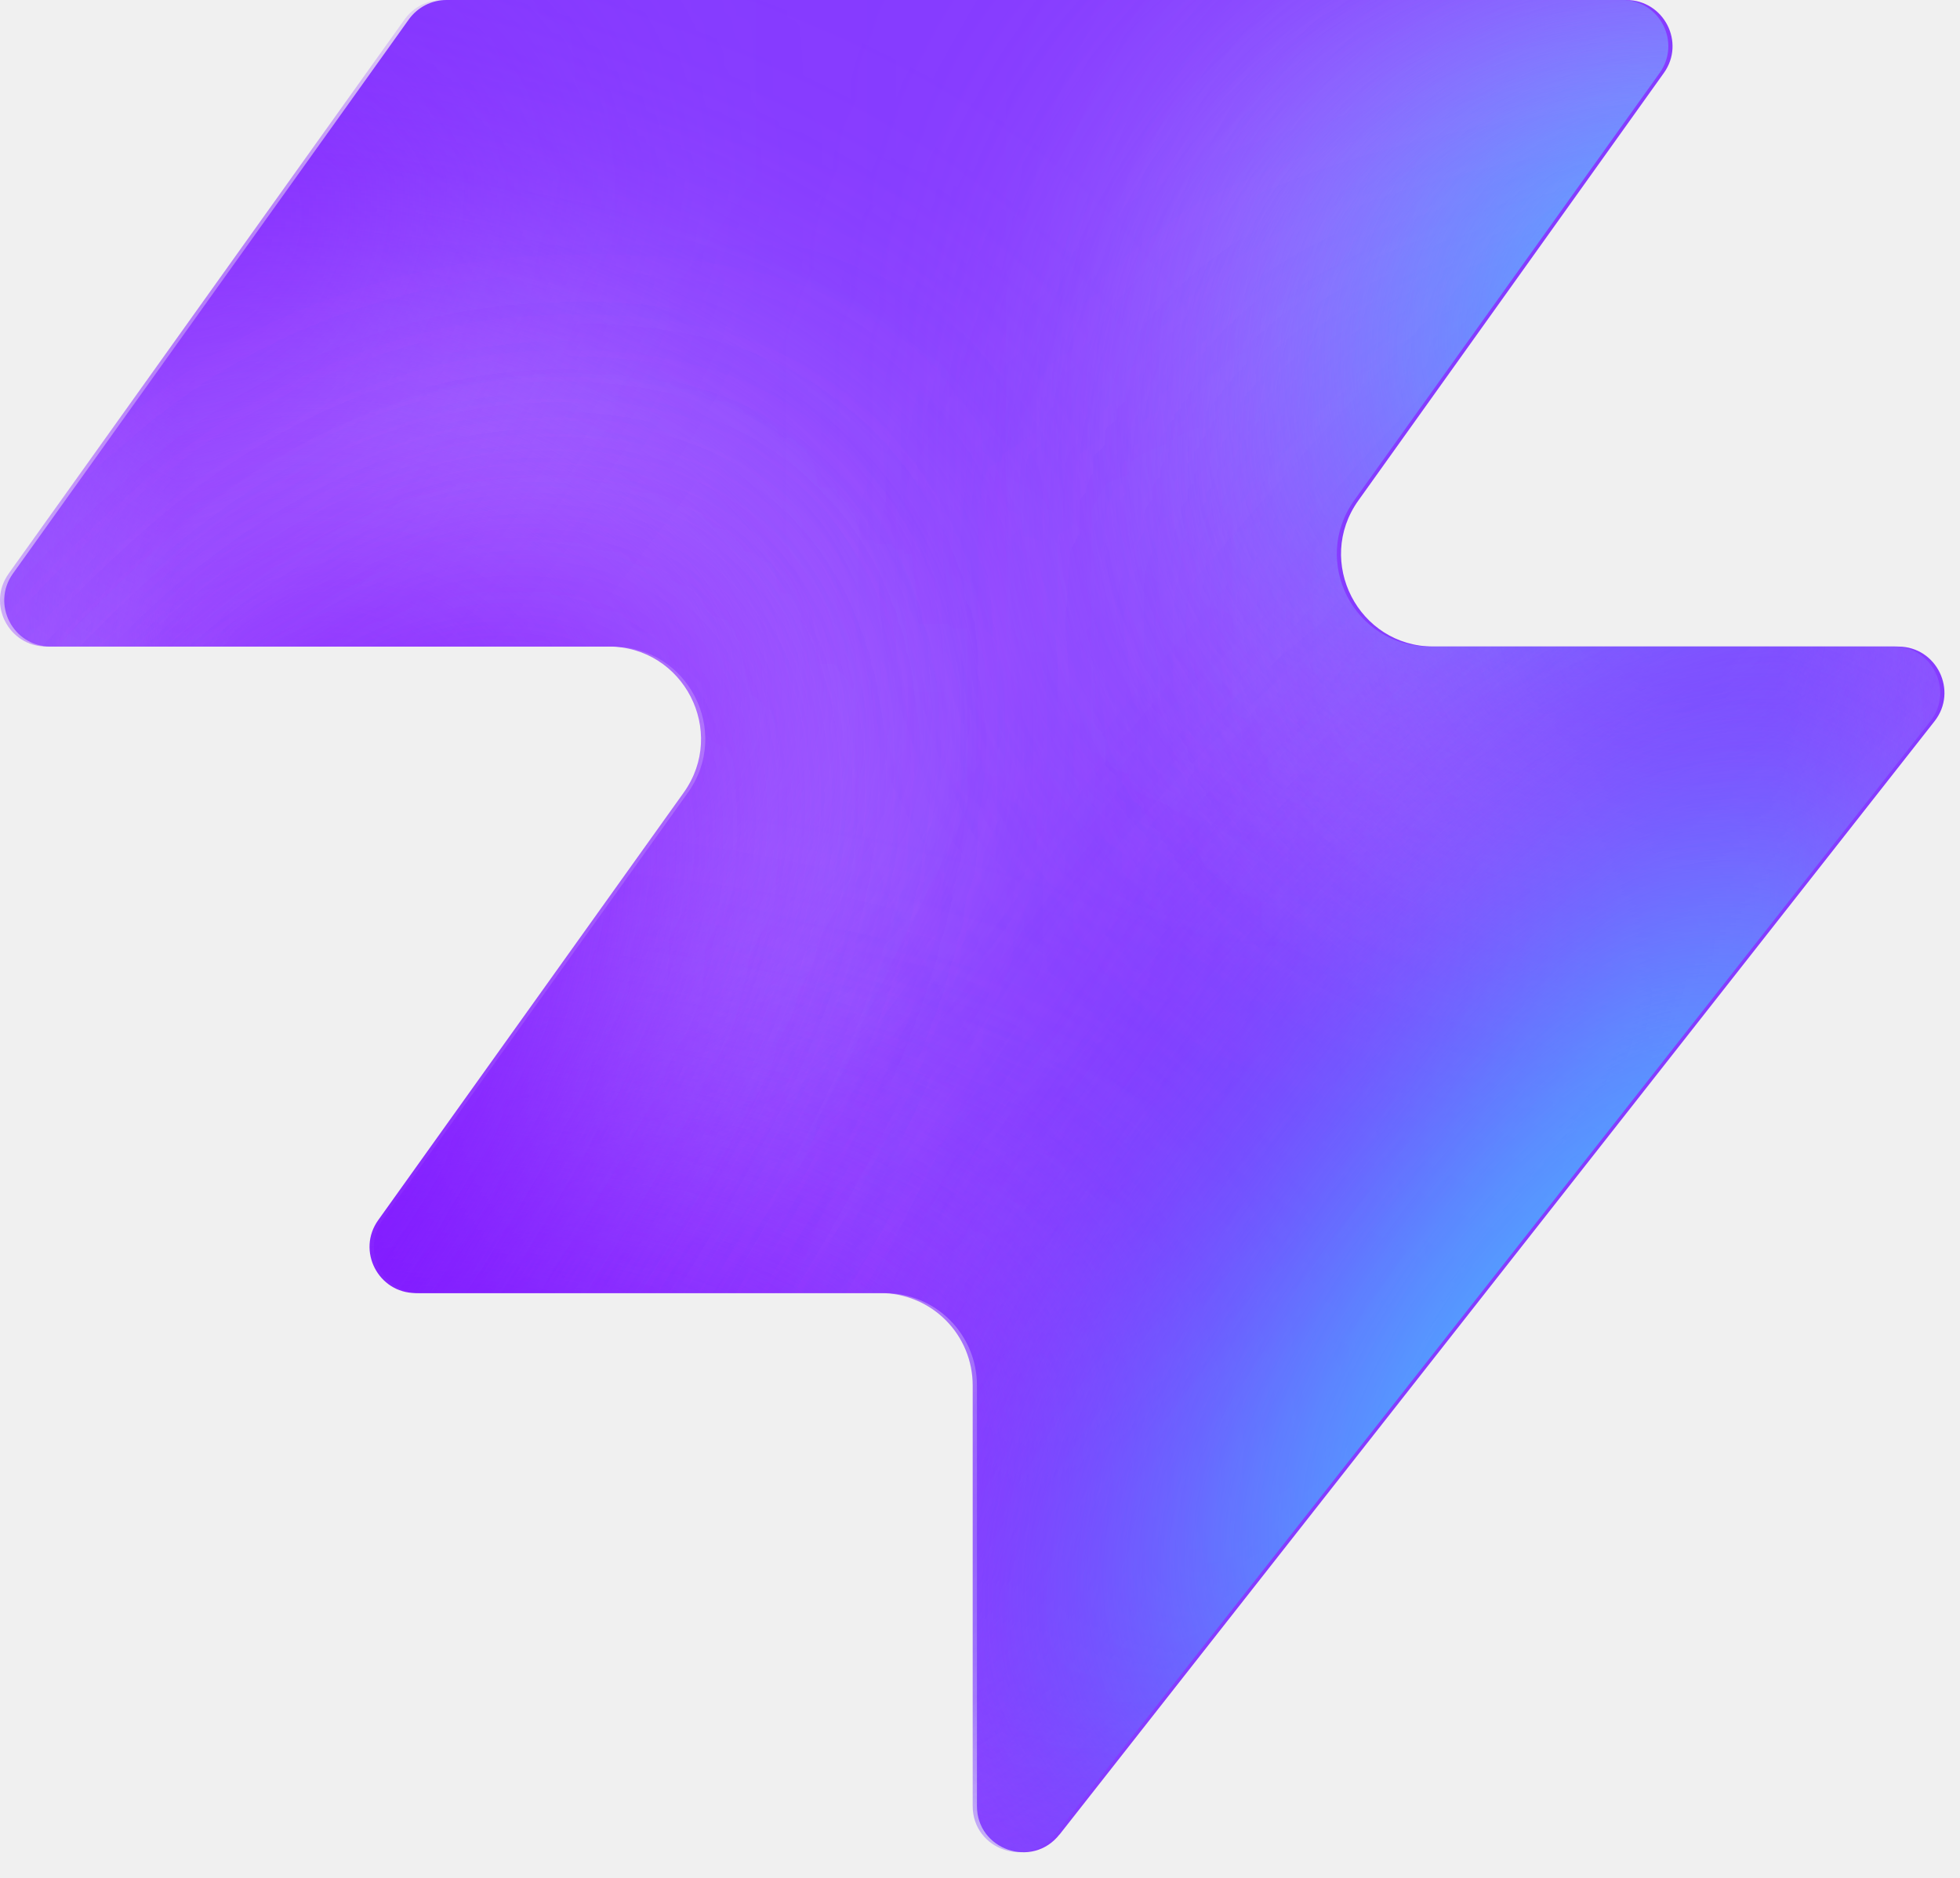
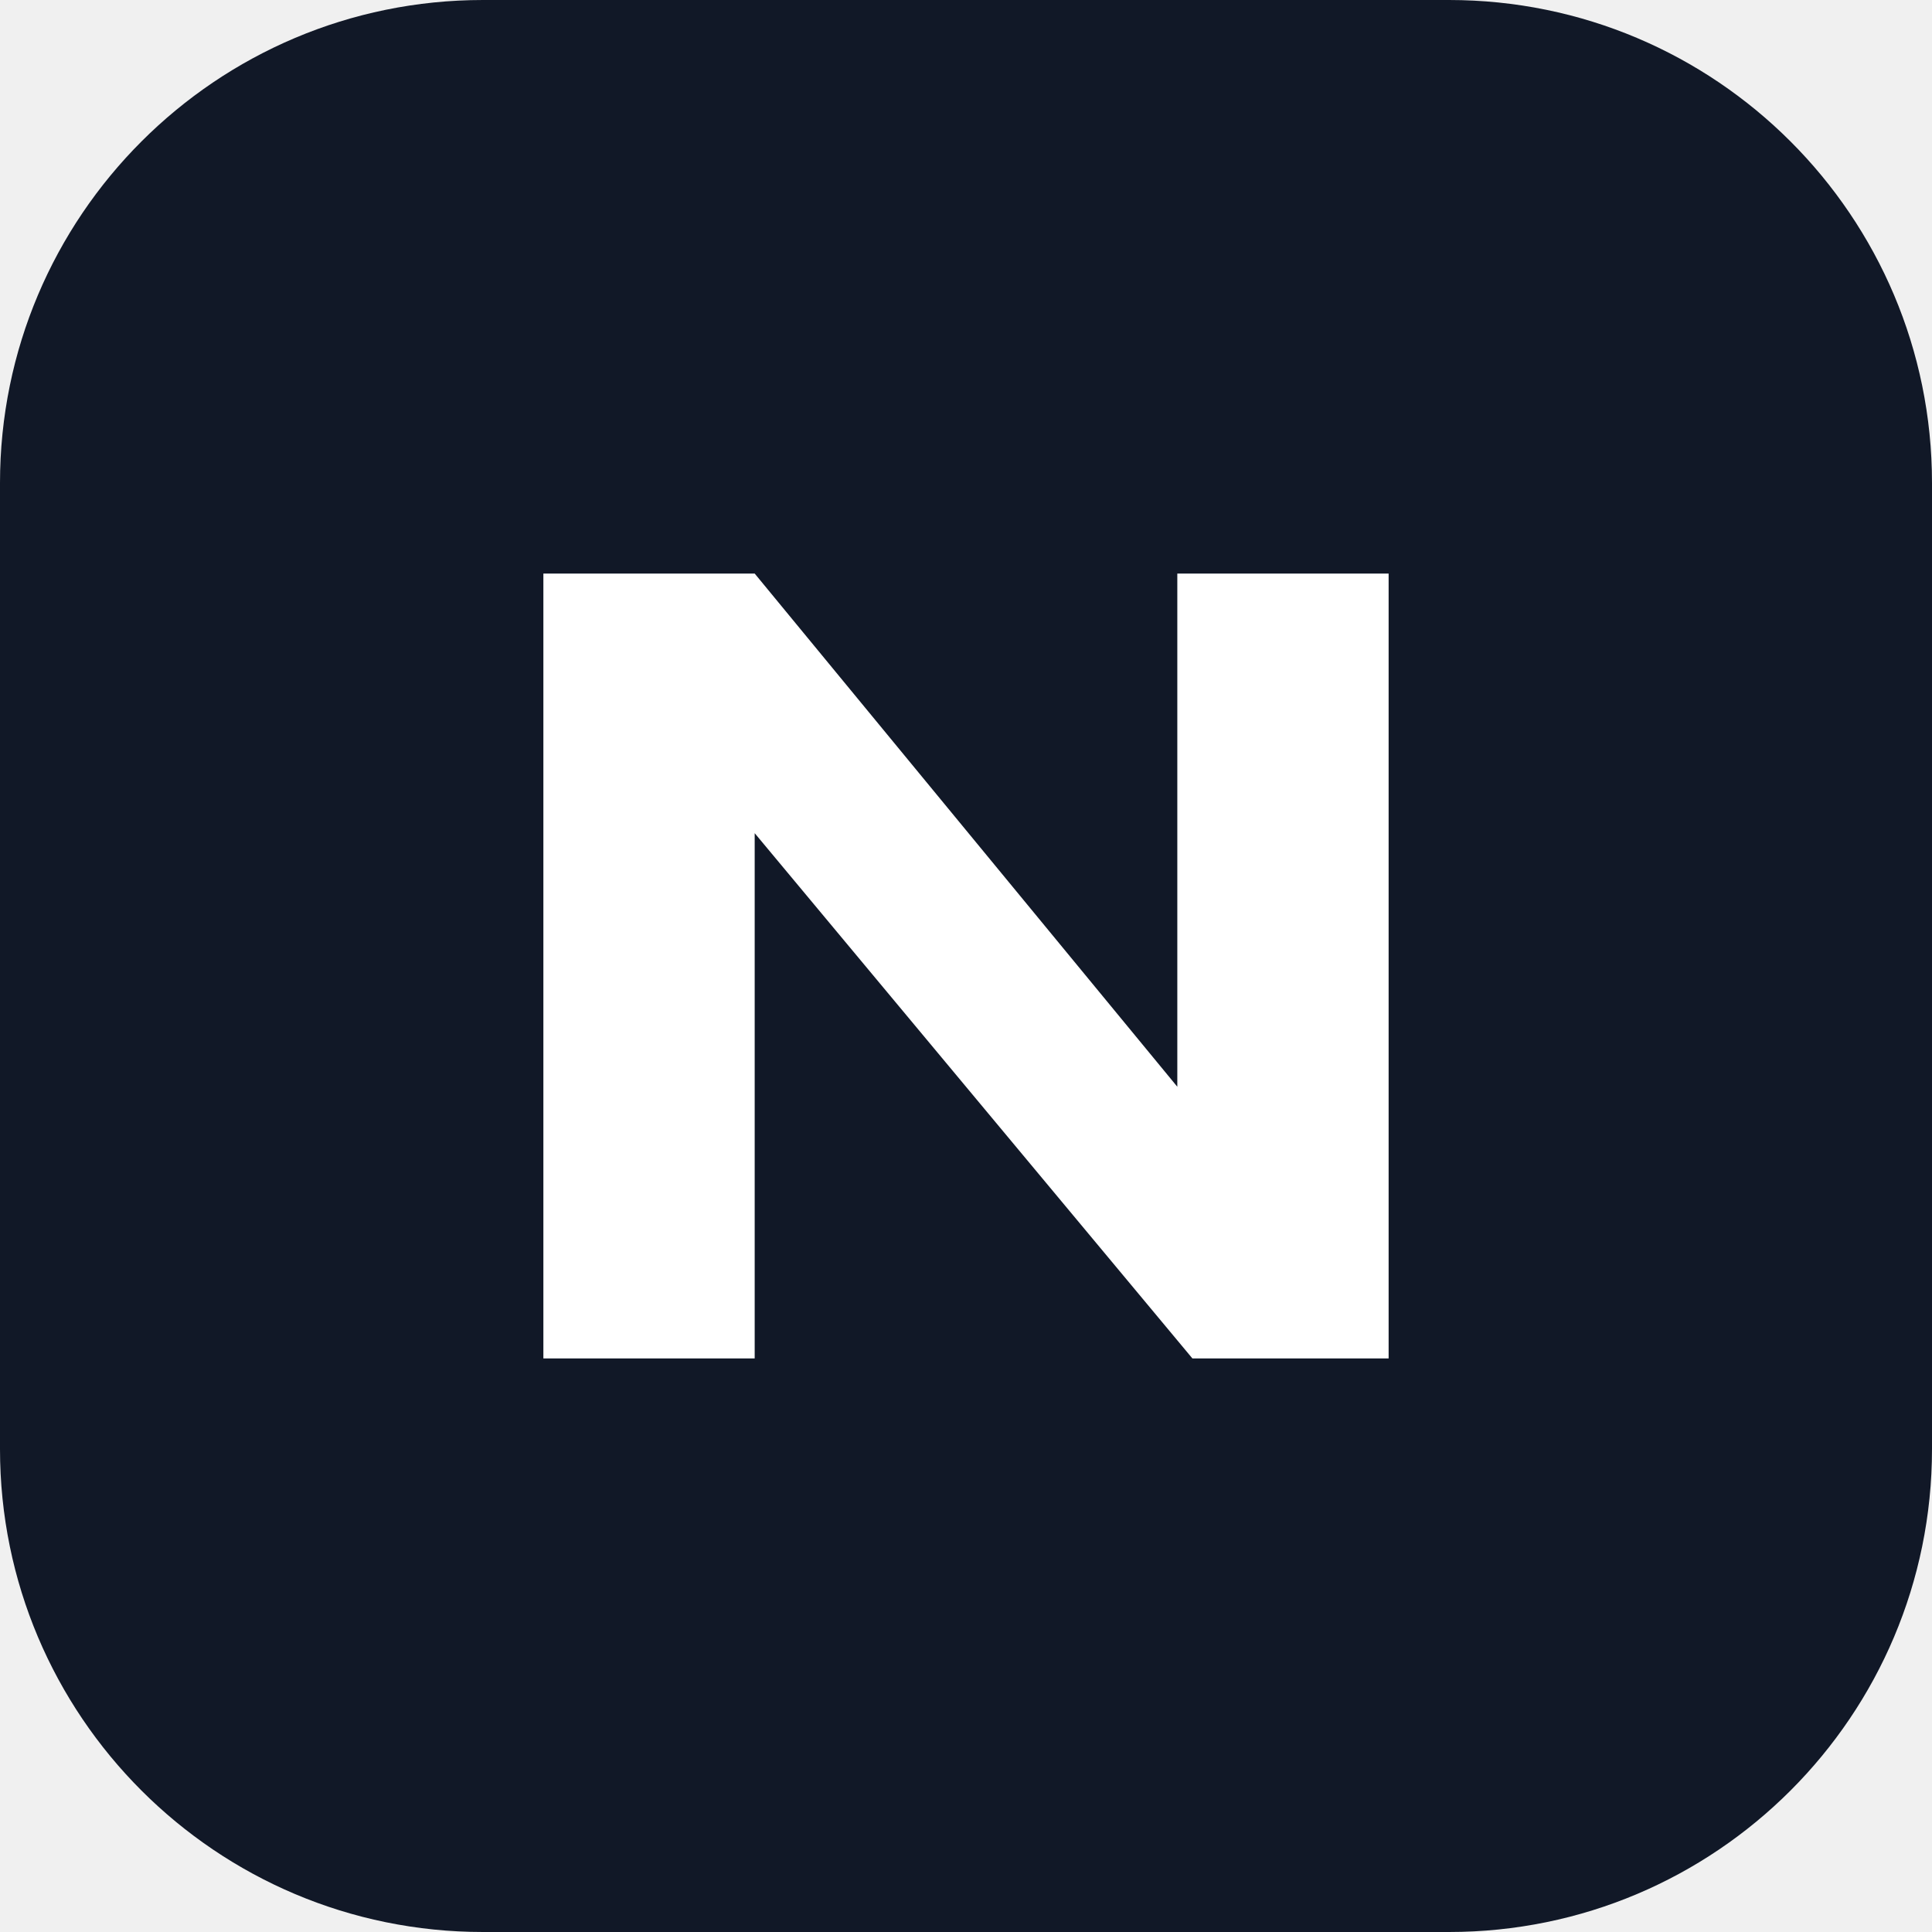
- <svg xmlns="http://www.w3.org/2000/svg" width="48" height="46" fill="none" viewBox="0 0 48 46">
-   <path fill="#863bff" d="M25.946 44.938c-.664.845-2.021.375-2.021-.698V33.937a2.26 2.26 0 0 0-2.262-2.262H10.287c-.92 0-1.456-1.04-.92-1.788l7.48-10.471c1.07-1.497 0-3.578-1.842-3.578H1.237c-.92 0-1.456-1.04-.92-1.788L10.013.474c.214-.297.556-.474.92-.474h28.894c.92 0 1.456 1.04.92 1.788l-7.48 10.471c-1.07 1.498 0 3.579 1.842 3.579h11.377c.943 0 1.473 1.088.89 1.83L25.947 44.94z" style="fill:#863bff;fill:color(display-p3 .525 .23 1);fill-opacity:1" />
-   <mask id="a" width="48" height="46" x="0" y="0" maskUnits="userSpaceOnUse" style="mask-type:alpha">
-     <path fill="#000" d="M25.842 44.938c-.664.844-2.021.375-2.021-.698V33.937a2.26 2.26 0 0 0-2.262-2.262H10.183c-.92 0-1.456-1.04-.92-1.788l7.48-10.471c1.07-1.498 0-3.579-1.842-3.579H1.133c-.92 0-1.456-1.04-.92-1.787L9.91.473c.214-.297.556-.474.92-.474h28.894c.92 0 1.456 1.04.92 1.788l-7.48 10.471c-1.07 1.498 0 3.578 1.842 3.578h11.377c.943 0 1.473 1.088.89 1.832L25.843 44.94z" style="fill:#000;fill-opacity:1" />
-   </mask>
-   <g mask="url(#a)">
-     <g filter="url(#b)">
-       <ellipse cx="5.508" cy="14.704" fill="#ede6ff" rx="5.508" ry="14.704" style="fill:#ede6ff;fill:color(display-p3 .927 .903 1);fill-opacity:1" transform="matrix(.00324 1 1 -.00324 -4.47 31.516)" />
-     </g>
-     <g filter="url(#c)">
-       <ellipse cx="10.399" cy="29.851" fill="#ede6ff" rx="10.399" ry="29.851" style="fill:#ede6ff;fill:color(display-p3 .927 .903 1);fill-opacity:1" transform="matrix(.00324 1 1 -.00324 -39.328 7.883)" />
-     </g>
-     <g filter="url(#d)">
-       <ellipse cx="5.508" cy="30.487" fill="#7e14ff" rx="5.508" ry="30.487" style="fill:#7e14ff;fill:color(display-p3 .492 .077 1);fill-opacity:1" transform="rotate(89.814 -25.913 -14.639)scale(1 -1)" />
-     </g>
-     <g filter="url(#e)">
-       <ellipse cx="5.508" cy="30.599" fill="#7e14ff" rx="5.508" ry="30.599" style="fill:#7e14ff;fill:color(display-p3 .492 .077 1);fill-opacity:1" transform="rotate(89.814 -32.644 -3.334)scale(1 -1)" />
-     </g>
-     <g filter="url(#f)">
-       <ellipse cx="5.508" cy="30.599" fill="#7e14ff" rx="5.508" ry="30.599" style="fill:#7e14ff;fill:color(display-p3 .492 .077 1);fill-opacity:1" transform="matrix(.00324 1 1 -.00324 -34.34 30.47)" />
-     </g>
-     <g filter="url(#g)">
-       <ellipse cx="14.072" cy="22.078" fill="#ede6ff" rx="14.072" ry="22.078" style="fill:#ede6ff;fill:color(display-p3 .927 .903 1);fill-opacity:1" transform="rotate(93.35 24.506 48.493)scale(-1 1)" />
-     </g>
-     <g filter="url(#h)">
-       <ellipse cx="3.47" cy="21.501" fill="#7e14ff" rx="3.47" ry="21.501" style="fill:#7e14ff;fill:color(display-p3 .492 .077 1);fill-opacity:1" transform="rotate(89.009 28.708 47.59)scale(-1 1)" />
-     </g>
-     <g filter="url(#i)">
-       <ellipse cx="3.47" cy="21.501" fill="#7e14ff" rx="3.47" ry="21.501" style="fill:#7e14ff;fill:color(display-p3 .492 .077 1);fill-opacity:1" transform="rotate(89.009 28.708 47.59)scale(-1 1)" />
-     </g>
-     <g filter="url(#j)">
-       <ellipse cx=".387" cy="8.972" fill="#7e14ff" rx="4.407" ry="29.108" style="fill:#7e14ff;fill:color(display-p3 .492 .077 1);fill-opacity:1" transform="rotate(39.51 .387 8.972)" />
-     </g>
-     <g filter="url(#k)">
-       <ellipse cx="47.523" cy="-6.092" fill="#7e14ff" rx="4.407" ry="29.108" style="fill:#7e14ff;fill:color(display-p3 .492 .077 1);fill-opacity:1" transform="rotate(37.892 47.523 -6.092)" />
-     </g>
-     <g filter="url(#l)">
-       <ellipse cx="41.412" cy="6.333" fill="#47bfff" rx="5.971" ry="9.665" style="fill:#47bfff;fill:color(display-p3 .28 .748 1);fill-opacity:1" transform="rotate(37.892 41.412 6.333)" />
-     </g>
-     <g filter="url(#m)">
-       <ellipse cx="-1.879" cy="38.332" fill="#7e14ff" rx="4.407" ry="29.108" style="fill:#7e14ff;fill:color(display-p3 .492 .077 1);fill-opacity:1" transform="rotate(37.892 -1.88 38.332)" />
-     </g>
-     <g filter="url(#n)">
-       <ellipse cx="-1.879" cy="38.332" fill="#7e14ff" rx="4.407" ry="29.108" style="fill:#7e14ff;fill:color(display-p3 .492 .077 1);fill-opacity:1" transform="rotate(37.892 -1.88 38.332)" />
-     </g>
-     <g filter="url(#o)">
-       <ellipse cx="35.651" cy="29.907" fill="#7e14ff" rx="4.407" ry="29.108" style="fill:#7e14ff;fill:color(display-p3 .492 .077 1);fill-opacity:1" transform="rotate(37.892 35.651 29.907)" />
-     </g>
-     <g filter="url(#p)">
-       <ellipse cx="38.418" cy="32.4" fill="#47bfff" rx="5.971" ry="15.297" style="fill:#47bfff;fill:color(display-p3 .28 .748 1);fill-opacity:1" transform="rotate(37.892 38.418 32.4)" />
-     </g>
-   </g>
-   <defs>
-     <filter id="b" width="60.045" height="41.654" x="-19.77" y="16.149" color-interpolation-filters="sRGB" filterUnits="userSpaceOnUse">
-       <feFlood flood-opacity="0" result="BackgroundImageFix" />
-       <feBlend in="SourceGraphic" in2="BackgroundImageFix" result="shape" />
-       <feGaussianBlur result="effect1_foregroundBlur_2002_17158" stdDeviation="7.659" />
-     </filter>
-     <filter id="c" width="90.34" height="51.437" x="-54.613" y="-7.533" color-interpolation-filters="sRGB" filterUnits="userSpaceOnUse">
-       <feFlood flood-opacity="0" result="BackgroundImageFix" />
-       <feBlend in="SourceGraphic" in2="BackgroundImageFix" result="shape" />
-       <feGaussianBlur result="effect1_foregroundBlur_2002_17158" stdDeviation="7.659" />
-     </filter>
-     <filter id="d" width="79.355" height="29.4" x="-49.64" y="2.03" color-interpolation-filters="sRGB" filterUnits="userSpaceOnUse">
-       <feFlood flood-opacity="0" result="BackgroundImageFix" />
-       <feBlend in="SourceGraphic" in2="BackgroundImageFix" result="shape" />
-       <feGaussianBlur result="effect1_foregroundBlur_2002_17158" stdDeviation="4.596" />
-     </filter>
-     <filter id="e" width="79.579" height="29.4" x="-45.045" y="20.029" color-interpolation-filters="sRGB" filterUnits="userSpaceOnUse">
-       <feFlood flood-opacity="0" result="BackgroundImageFix" />
-       <feBlend in="SourceGraphic" in2="BackgroundImageFix" result="shape" />
-       <feGaussianBlur result="effect1_foregroundBlur_2002_17158" stdDeviation="4.596" />
-     </filter>
-     <filter id="f" width="79.579" height="29.4" x="-43.513" y="21.178" color-interpolation-filters="sRGB" filterUnits="userSpaceOnUse">
-       <feFlood flood-opacity="0" result="BackgroundImageFix" />
-       <feBlend in="SourceGraphic" in2="BackgroundImageFix" result="shape" />
-       <feGaussianBlur result="effect1_foregroundBlur_2002_17158" stdDeviation="4.596" />
-     </filter>
-     <filter id="g" width="74.749" height="58.852" x="15.756" y="-17.901" color-interpolation-filters="sRGB" filterUnits="userSpaceOnUse">
-       <feFlood flood-opacity="0" result="BackgroundImageFix" />
-       <feBlend in="SourceGraphic" in2="BackgroundImageFix" result="shape" />
-       <feGaussianBlur result="effect1_foregroundBlur_2002_17158" stdDeviation="7.659" />
-     </filter>
-     <filter id="h" width="61.377" height="25.362" x="23.548" y="2.284" color-interpolation-filters="sRGB" filterUnits="userSpaceOnUse">
-       <feFlood flood-opacity="0" result="BackgroundImageFix" />
-       <feBlend in="SourceGraphic" in2="BackgroundImageFix" result="shape" />
-       <feGaussianBlur result="effect1_foregroundBlur_2002_17158" stdDeviation="4.596" />
-     </filter>
-     <filter id="i" width="61.377" height="25.362" x="23.548" y="2.284" color-interpolation-filters="sRGB" filterUnits="userSpaceOnUse">
-       <feFlood flood-opacity="0" result="BackgroundImageFix" />
-       <feBlend in="SourceGraphic" in2="BackgroundImageFix" result="shape" />
-       <feGaussianBlur result="effect1_foregroundBlur_2002_17158" stdDeviation="4.596" />
-     </filter>
-     <filter id="j" width="56.045" height="63.649" x="-27.636" y="-22.853" color-interpolation-filters="sRGB" filterUnits="userSpaceOnUse">
-       <feFlood flood-opacity="0" result="BackgroundImageFix" />
-       <feBlend in="SourceGraphic" in2="BackgroundImageFix" result="shape" />
-       <feGaussianBlur result="effect1_foregroundBlur_2002_17158" stdDeviation="4.596" />
-     </filter>
-     <filter id="k" width="54.814" height="64.646" x="20.116" y="-38.415" color-interpolation-filters="sRGB" filterUnits="userSpaceOnUse">
-       <feFlood flood-opacity="0" result="BackgroundImageFix" />
-       <feBlend in="SourceGraphic" in2="BackgroundImageFix" result="shape" />
-       <feGaussianBlur result="effect1_foregroundBlur_2002_17158" stdDeviation="4.596" />
-     </filter>
-     <filter id="l" width="33.541" height="35.313" x="24.641" y="-11.323" color-interpolation-filters="sRGB" filterUnits="userSpaceOnUse">
-       <feFlood flood-opacity="0" result="BackgroundImageFix" />
-       <feBlend in="SourceGraphic" in2="BackgroundImageFix" result="shape" />
-       <feGaussianBlur result="effect1_foregroundBlur_2002_17158" stdDeviation="4.596" />
-     </filter>
-     <filter id="m" width="54.814" height="64.646" x="-29.286" y="6.009" color-interpolation-filters="sRGB" filterUnits="userSpaceOnUse">
-       <feFlood flood-opacity="0" result="BackgroundImageFix" />
-       <feBlend in="SourceGraphic" in2="BackgroundImageFix" result="shape" />
-       <feGaussianBlur result="effect1_foregroundBlur_2002_17158" stdDeviation="4.596" />
-     </filter>
-     <filter id="n" width="54.814" height="64.646" x="-29.286" y="6.009" color-interpolation-filters="sRGB" filterUnits="userSpaceOnUse">
-       <feFlood flood-opacity="0" result="BackgroundImageFix" />
-       <feBlend in="SourceGraphic" in2="BackgroundImageFix" result="shape" />
-       <feGaussianBlur result="effect1_foregroundBlur_2002_17158" stdDeviation="4.596" />
-     </filter>
-     <filter id="o" width="54.814" height="64.646" x="8.244" y="-2.416" color-interpolation-filters="sRGB" filterUnits="userSpaceOnUse">
-       <feFlood flood-opacity="0" result="BackgroundImageFix" />
-       <feBlend in="SourceGraphic" in2="BackgroundImageFix" result="shape" />
-       <feGaussianBlur result="effect1_foregroundBlur_2002_17158" stdDeviation="4.596" />
-     </filter>
-     <filter id="p" width="39.409" height="43.623" x="18.713" y="10.588" color-interpolation-filters="sRGB" filterUnits="userSpaceOnUse">
-       <feFlood flood-opacity="0" result="BackgroundImageFix" />
-       <feBlend in="SourceGraphic" in2="BackgroundImageFix" result="shape" />
-       <feGaussianBlur result="effect1_foregroundBlur_2002_17158" stdDeviation="4.596" />
-     </filter>
-   </defs>
+ <svg xmlns="http://www.w3.org/2000/svg" viewBox="0 0 64 64" fill="none">
+   <rect width="64" height="64" rx="16" fill="#111827" />
+   <path d="M18 45V19h7l14 17V19h7v26h-6.5L25 27.6V45H18Z" fill="#fff" />
</svg>
